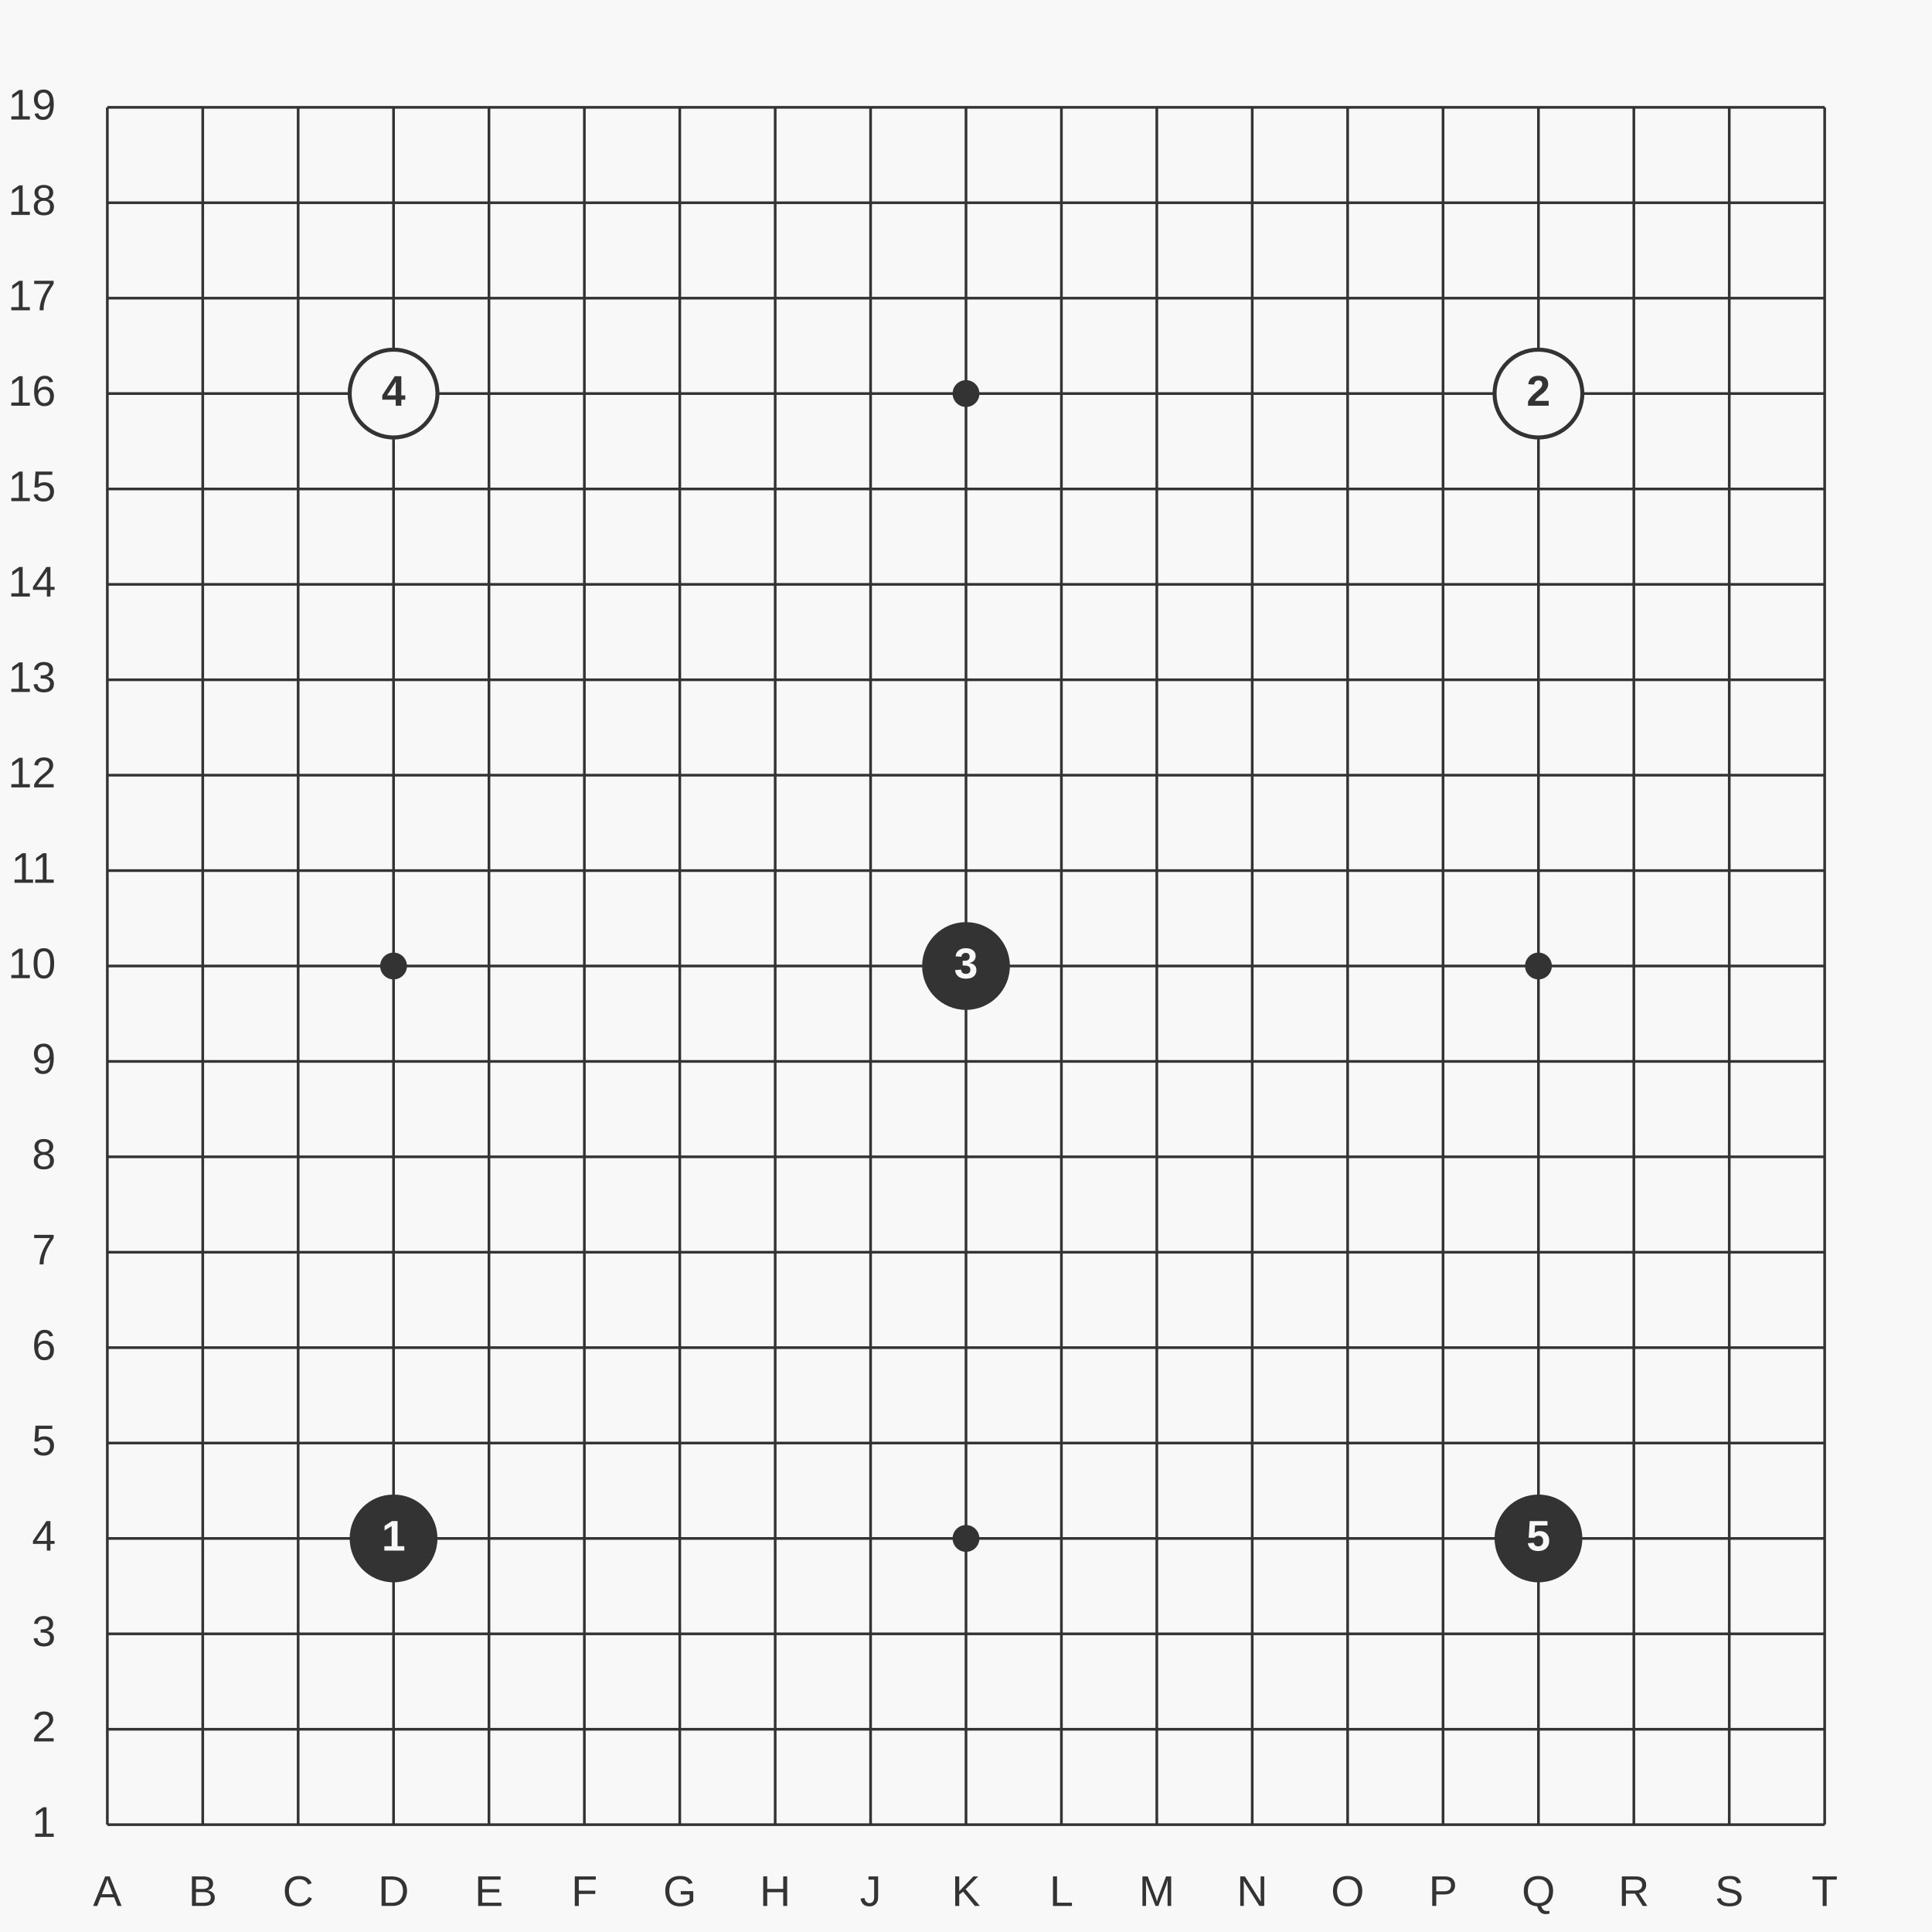
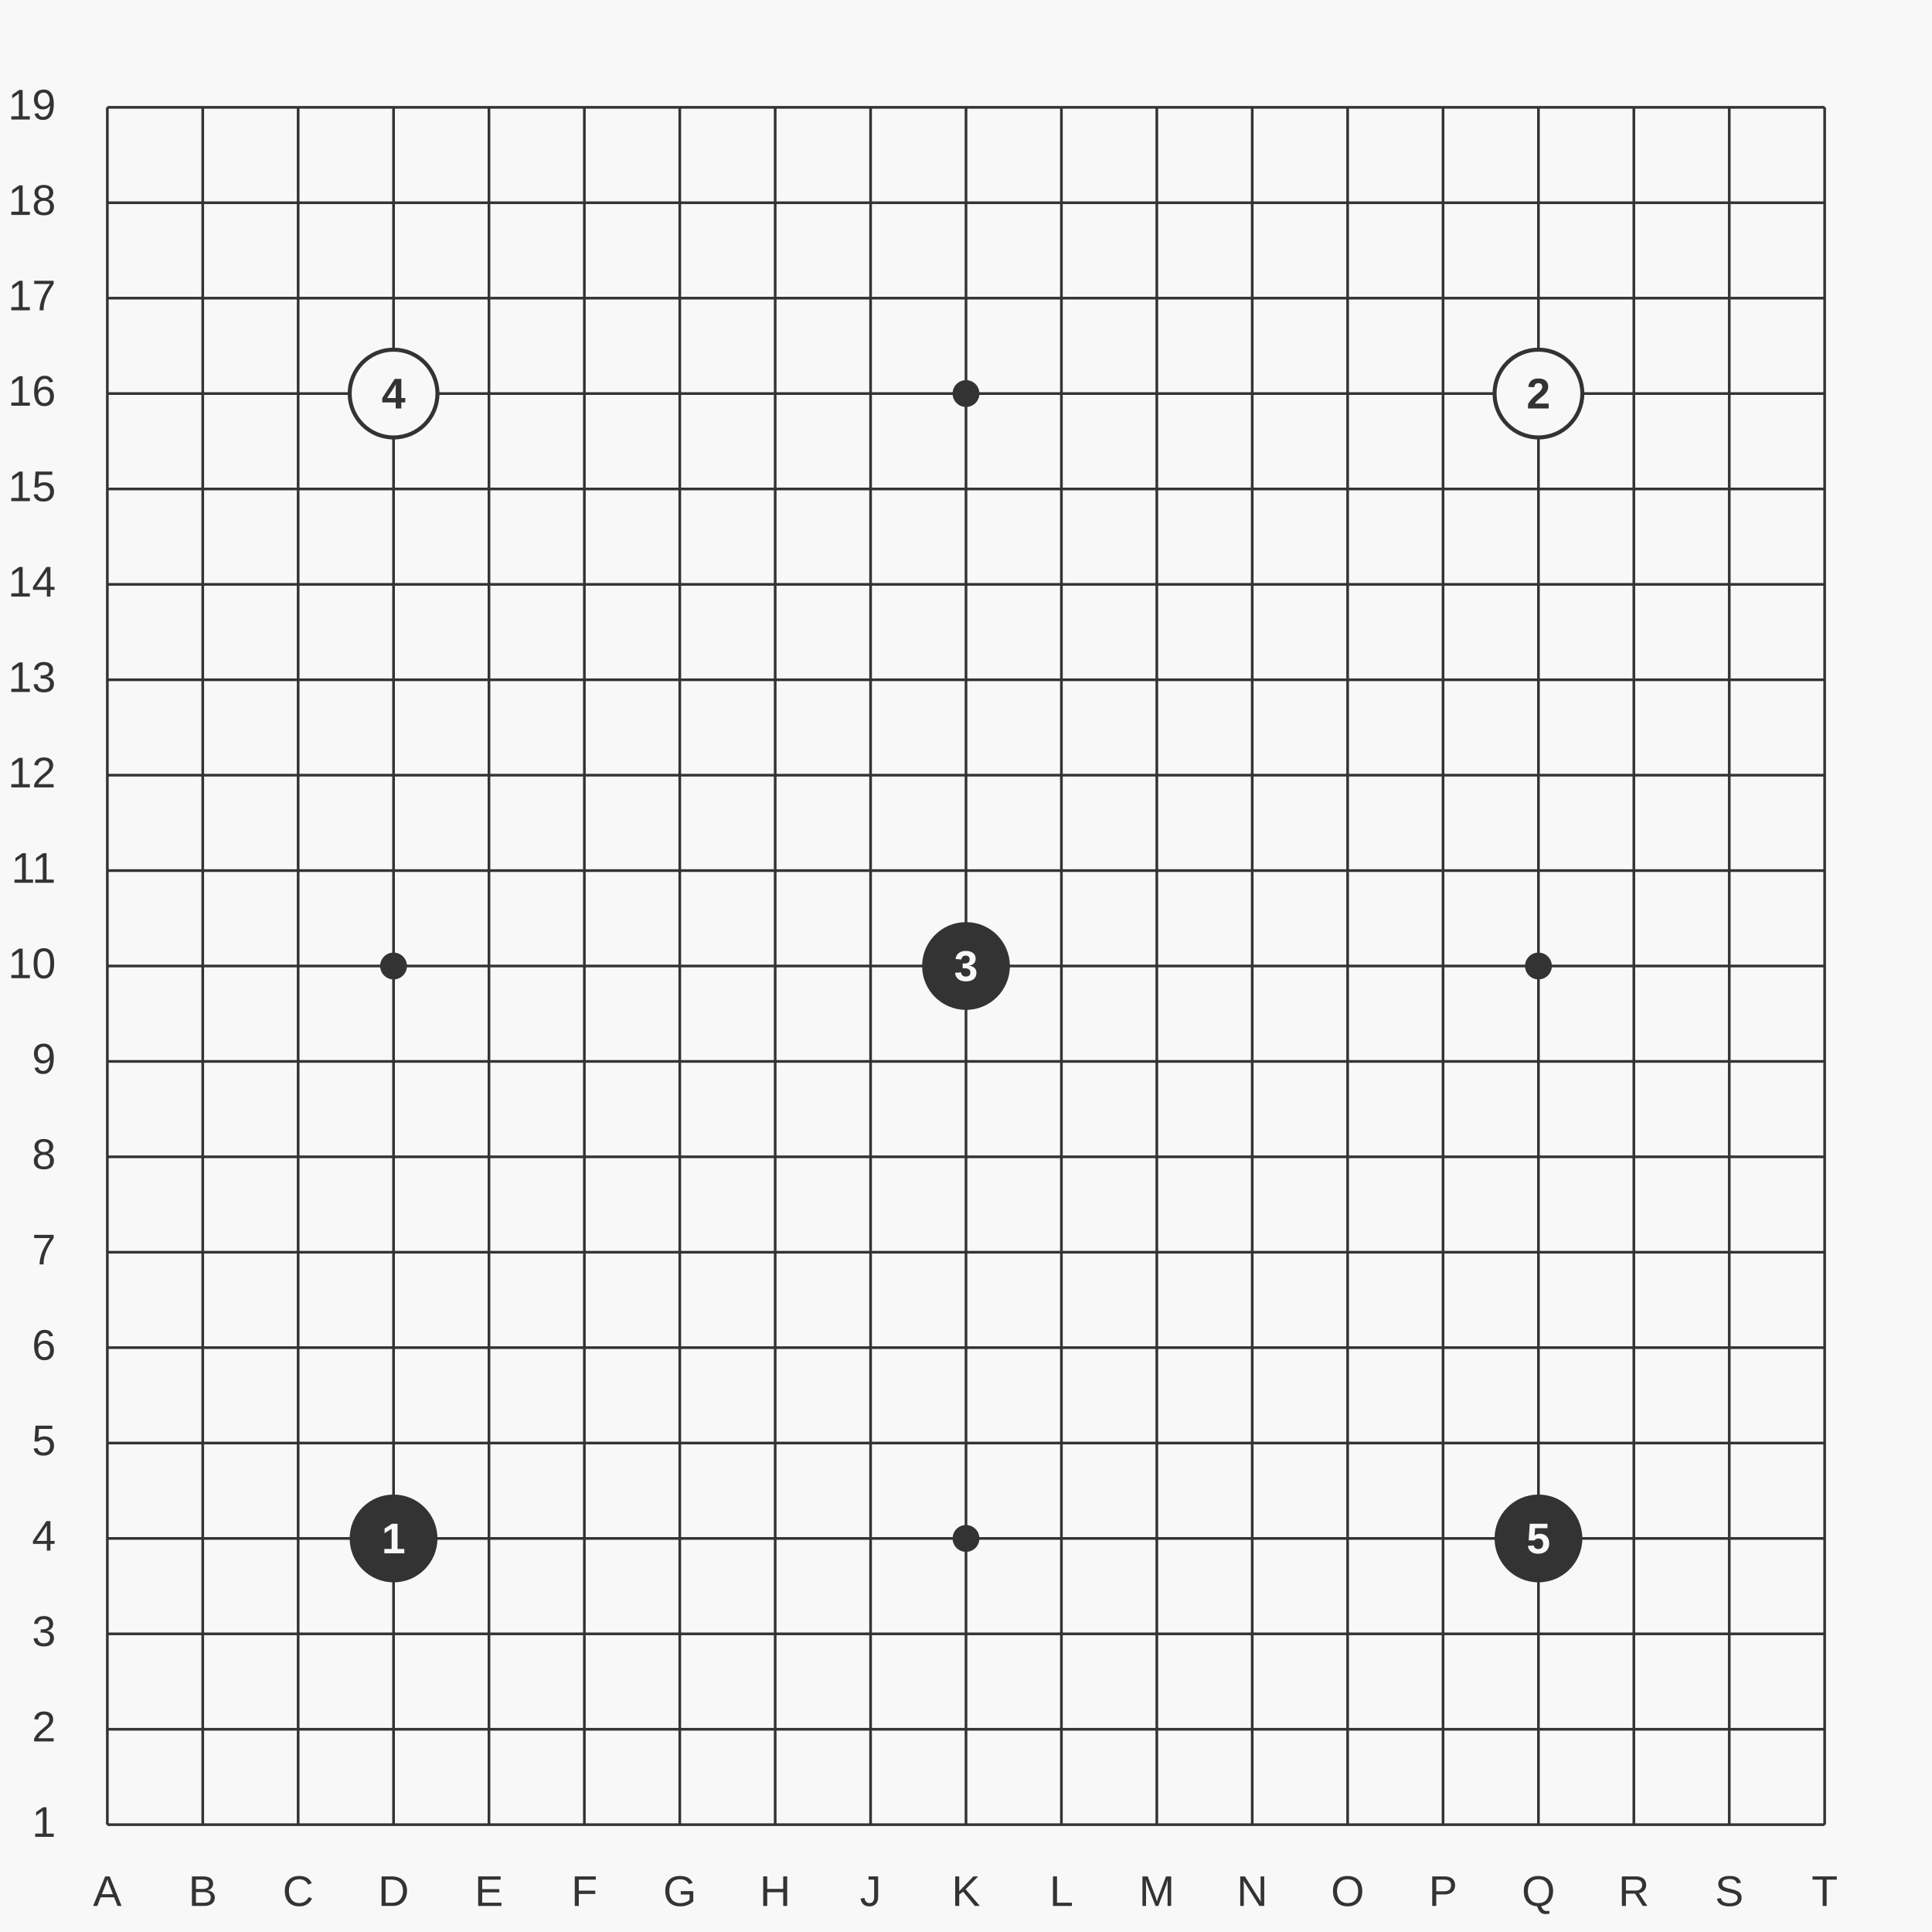
<svg xmlns="http://www.w3.org/2000/svg" width="720" height="720" viewBox="0 0 720 720" class="go-board-svg">
  <defs>
    <style>/* Стили для рендеринга диаграмм Го - Светлая тема */

/* Стили для рендеринга диаграмм Го */

+ 
+ 
+ 
+ 
/* Обеспечиваем наследование CSS переменных для SVG */
+ 
+ 
+ 

/* CSS классы для элементов доски */
.go-board-background {
	fill: #f8f8f8;
}

.go-board-line {
	stroke: #333333;
	stroke-width: 1;
}

.go-board-hoshi {
	fill: #333333;
	r: 5
}

.go-board-coordinate {
	font-size: 16px;
	font-family: Arial, sans-serif;
	fill: #333333;
}

/* Стили камней для светлой темы */
.go-stone-black {
	fill: #333333;
	stroke: none;
}

.go-stone-white {
	fill: #f8f8f8;
	stroke: #333333;
	stroke-width: 1.5;
}

/* Стили камней для тёмной темы */

+ 
+ 
+ 
/* Стили меток */
.go-board-mark {
	font-size: 16px;
	font-family: Arial, sans-serif;
	font-weight: bold;
	pointer-events: none;
	user-select: none;
}

/* Белая метка (для черных камней) - светлая тема */
.go-board-mark-white {
	fill: #f8f8f8;
}

/* Черная метка (для белых камней) - светлая тема */
.go-board-mark-black {
	fill: #333333;
}

/* Белая метка (для черных камней) - темная тема */

- /* Черная метка (для белых камней) - темная тема */</style>
+ 
+ /* Черная метка (для белых камней) - темная тема */
+ 
+ 
+ /* Метка на пустой клетке (использует цвет линий с контрастной обводкой) */
+ .go-board-mark-empty {
+ 	fill: #333333;
+ 	stroke: #f8f8f8;
+ 	stroke-width: 2;
+ 	paint-order: stroke fill;
+ }</style>
  </defs>
  <rect x="0" y="0" width="720" height="720" class="go-board-background" />
  <line x1="40" y1="40" x2="40" y2="680" class="go-board-line" />
  <line x1="75.556" y1="40" x2="75.556" y2="680" class="go-board-line" />
  <line x1="111.111" y1="40" x2="111.111" y2="680" class="go-board-line" />
  <line x1="146.667" y1="40" x2="146.667" y2="680" class="go-board-line" />
  <line x1="182.222" y1="40" x2="182.222" y2="680" class="go-board-line" />
  <line x1="217.778" y1="40" x2="217.778" y2="680" class="go-board-line" />
  <line x1="253.333" y1="40" x2="253.333" y2="680" class="go-board-line" />
  <line x1="288.889" y1="40" x2="288.889" y2="680" class="go-board-line" />
  <line x1="324.444" y1="40" x2="324.444" y2="680" class="go-board-line" />
  <line x1="360" y1="40" x2="360" y2="680" class="go-board-line" />
  <line x1="395.556" y1="40" x2="395.556" y2="680" class="go-board-line" />
  <line x1="431.111" y1="40" x2="431.111" y2="680" class="go-board-line" />
  <line x1="466.667" y1="40" x2="466.667" y2="680" class="go-board-line" />
  <line x1="502.222" y1="40" x2="502.222" y2="680" class="go-board-line" />
  <line x1="537.778" y1="40" x2="537.778" y2="680" class="go-board-line" />
  <line x1="573.333" y1="40" x2="573.333" y2="680" class="go-board-line" />
  <line x1="608.889" y1="40" x2="608.889" y2="680" class="go-board-line" />
  <line x1="644.444" y1="40" x2="644.444" y2="680" class="go-board-line" />
  <line x1="680" y1="40" x2="680" y2="680" class="go-board-line" />
  <line x1="40" y1="40" x2="680" y2="40" class="go-board-line" />
  <line x1="40" y1="75.556" x2="680" y2="75.556" class="go-board-line" />
  <line x1="40" y1="111.111" x2="680" y2="111.111" class="go-board-line" />
  <line x1="40" y1="146.667" x2="680" y2="146.667" class="go-board-line" />
  <line x1="40" y1="182.222" x2="680" y2="182.222" class="go-board-line" />
  <line x1="40" y1="217.778" x2="680" y2="217.778" class="go-board-line" />
  <line x1="40" y1="253.333" x2="680" y2="253.333" class="go-board-line" />
  <line x1="40" y1="288.889" x2="680" y2="288.889" class="go-board-line" />
  <line x1="40" y1="324.444" x2="680" y2="324.444" class="go-board-line" />
  <line x1="40" y1="360" x2="680" y2="360" class="go-board-line" />
  <line x1="40" y1="395.556" x2="680" y2="395.556" class="go-board-line" />
  <line x1="40" y1="431.111" x2="680" y2="431.111" class="go-board-line" />
  <line x1="40" y1="466.667" x2="680" y2="466.667" class="go-board-line" />
  <line x1="40" y1="502.222" x2="680" y2="502.222" class="go-board-line" />
  <line x1="40" y1="537.778" x2="680" y2="537.778" class="go-board-line" />
  <line x1="40" y1="573.333" x2="680" y2="573.333" class="go-board-line" />
  <line x1="40" y1="608.889" x2="680" y2="608.889" class="go-board-line" />
  <line x1="40" y1="644.444" x2="680" y2="644.444" class="go-board-line" />
  <line x1="40" y1="680" x2="680" y2="680" class="go-board-line" />
  <circle cx="146.667" cy="573.333" r="1.5" class="go-board-hoshi" />
  <circle cx="360" cy="573.333" r="1.5" class="go-board-hoshi" />
  <circle cx="573.333" cy="573.333" r="1.5" class="go-board-hoshi" />
  <circle cx="146.667" cy="360" r="1.5" class="go-board-hoshi" />
  <circle cx="360" cy="360" r="1.5" class="go-board-hoshi" />
  <circle cx="573.333" cy="360" r="1.5" class="go-board-hoshi" />
  <circle cx="146.667" cy="146.667" r="1.5" class="go-board-hoshi" />
  <circle cx="360" cy="146.667" r="1.5" class="go-board-hoshi" />
  <circle cx="573.333" cy="146.667" r="1.5" class="go-board-hoshi" />
  <circle cx="146.667" cy="573.333" r="16.356" class="go-stone go-stone-black" />
  <circle cx="573.333" cy="573.333" r="16.356" class="go-stone go-stone-black" />
  <circle cx="360" cy="360" r="16.356" class="go-stone go-stone-black" />
  <circle cx="146.667" cy="146.667" r="16.356" class="go-stone go-stone-white" />
  <circle cx="573.333" cy="146.667" r="16.356" class="go-stone go-stone-white" />
-   <text x="146.667" y="573.333" font-size="16" text-anchor="middle" dominant-baseline="middle" class="go-board-mark go-board-mark-white">1</text>
-   <text x="573.333" y="573.333" font-size="16" text-anchor="middle" dominant-baseline="middle" class="go-board-mark go-board-mark-white">5</text>
-   <text x="360" y="360" font-size="16" text-anchor="middle" dominant-baseline="middle" class="go-board-mark go-board-mark-white">3</text>
-   <text x="146.667" y="146.667" font-size="16" text-anchor="middle" dominant-baseline="middle" class="go-board-mark go-board-mark-black">4</text>
-   <text x="573.333" y="146.667" font-size="16" text-anchor="middle" dominant-baseline="middle" class="go-board-mark go-board-mark-black">2</text>
+   <text x="146.667" y="573.333" font-size="16" text-anchor="middle" dominant-baseline="central" class="go-board-mark go-board-mark-white">1</text>
+   <text x="573.333" y="573.333" font-size="16" text-anchor="middle" dominant-baseline="central" class="go-board-mark go-board-mark-white">5</text>
+   <text x="360" y="360" font-size="16" text-anchor="middle" dominant-baseline="central" class="go-board-mark go-board-mark-white">3</text>
+   <text x="146.667" y="146.667" font-size="16" text-anchor="middle" dominant-baseline="central" class="go-board-mark go-board-mark-black">4</text>
+   <text x="573.333" y="146.667" font-size="16" text-anchor="middle" dominant-baseline="central" class="go-board-mark go-board-mark-black">2</text>
  <text x="20.8" y="680" font-size="16" text-anchor="end" dominant-baseline="middle" class="go-board-coordinate">1</text>
  <text x="20.8" y="644.444" font-size="16" text-anchor="end" dominant-baseline="middle" class="go-board-coordinate">2</text>
  <text x="20.8" y="608.889" font-size="16" text-anchor="end" dominant-baseline="middle" class="go-board-coordinate">3</text>
  <text x="20.8" y="573.333" font-size="16" text-anchor="end" dominant-baseline="middle" class="go-board-coordinate">4</text>
  <text x="20.8" y="537.778" font-size="16" text-anchor="end" dominant-baseline="middle" class="go-board-coordinate">5</text>
  <text x="20.8" y="502.222" font-size="16" text-anchor="end" dominant-baseline="middle" class="go-board-coordinate">6</text>
  <text x="20.8" y="466.667" font-size="16" text-anchor="end" dominant-baseline="middle" class="go-board-coordinate">7</text>
  <text x="20.8" y="431.111" font-size="16" text-anchor="end" dominant-baseline="middle" class="go-board-coordinate">8</text>
  <text x="20.8" y="395.556" font-size="16" text-anchor="end" dominant-baseline="middle" class="go-board-coordinate">9</text>
  <text x="20.8" y="360" font-size="16" text-anchor="end" dominant-baseline="middle" class="go-board-coordinate">10</text>
  <text x="20.8" y="324.444" font-size="16" text-anchor="end" dominant-baseline="middle" class="go-board-coordinate">11</text>
  <text x="20.8" y="288.889" font-size="16" text-anchor="end" dominant-baseline="middle" class="go-board-coordinate">12</text>
  <text x="20.8" y="253.333" font-size="16" text-anchor="end" dominant-baseline="middle" class="go-board-coordinate">13</text>
  <text x="20.8" y="217.778" font-size="16" text-anchor="end" dominant-baseline="middle" class="go-board-coordinate">14</text>
  <text x="20.8" y="182.222" font-size="16" text-anchor="end" dominant-baseline="middle" class="go-board-coordinate">15</text>
  <text x="20.8" y="146.667" font-size="16" text-anchor="end" dominant-baseline="middle" class="go-board-coordinate">16</text>
  <text x="20.8" y="111.111" font-size="16" text-anchor="end" dominant-baseline="middle" class="go-board-coordinate">17</text>
  <text x="20.8" y="75.556" font-size="16" text-anchor="end" dominant-baseline="middle" class="go-board-coordinate">18</text>
  <text x="20.8" y="40" font-size="16" text-anchor="end" dominant-baseline="middle" class="go-board-coordinate">19</text>
  <text x="40" y="699.2" font-size="16" text-anchor="middle" dominant-baseline="hanging" class="go-board-coordinate">A</text>
  <text x="75.556" y="699.2" font-size="16" text-anchor="middle" dominant-baseline="hanging" class="go-board-coordinate">B</text>
  <text x="111.111" y="699.2" font-size="16" text-anchor="middle" dominant-baseline="hanging" class="go-board-coordinate">C</text>
  <text x="146.667" y="699.2" font-size="16" text-anchor="middle" dominant-baseline="hanging" class="go-board-coordinate">D</text>
  <text x="182.222" y="699.2" font-size="16" text-anchor="middle" dominant-baseline="hanging" class="go-board-coordinate">E</text>
  <text x="217.778" y="699.2" font-size="16" text-anchor="middle" dominant-baseline="hanging" class="go-board-coordinate">F</text>
  <text x="253.333" y="699.2" font-size="16" text-anchor="middle" dominant-baseline="hanging" class="go-board-coordinate">G</text>
  <text x="288.889" y="699.2" font-size="16" text-anchor="middle" dominant-baseline="hanging" class="go-board-coordinate">H</text>
  <text x="324.444" y="699.2" font-size="16" text-anchor="middle" dominant-baseline="hanging" class="go-board-coordinate">J</text>
  <text x="360" y="699.2" font-size="16" text-anchor="middle" dominant-baseline="hanging" class="go-board-coordinate">K</text>
  <text x="395.556" y="699.2" font-size="16" text-anchor="middle" dominant-baseline="hanging" class="go-board-coordinate">L</text>
  <text x="431.111" y="699.2" font-size="16" text-anchor="middle" dominant-baseline="hanging" class="go-board-coordinate">M</text>
  <text x="466.667" y="699.2" font-size="16" text-anchor="middle" dominant-baseline="hanging" class="go-board-coordinate">N</text>
  <text x="502.222" y="699.2" font-size="16" text-anchor="middle" dominant-baseline="hanging" class="go-board-coordinate">O</text>
  <text x="537.778" y="699.2" font-size="16" text-anchor="middle" dominant-baseline="hanging" class="go-board-coordinate">P</text>
  <text x="573.333" y="699.2" font-size="16" text-anchor="middle" dominant-baseline="hanging" class="go-board-coordinate">Q</text>
  <text x="608.889" y="699.2" font-size="16" text-anchor="middle" dominant-baseline="hanging" class="go-board-coordinate">R</text>
  <text x="644.444" y="699.2" font-size="16" text-anchor="middle" dominant-baseline="hanging" class="go-board-coordinate">S</text>
  <text x="680" y="699.2" font-size="16" text-anchor="middle" dominant-baseline="hanging" class="go-board-coordinate">T</text>
</svg>
